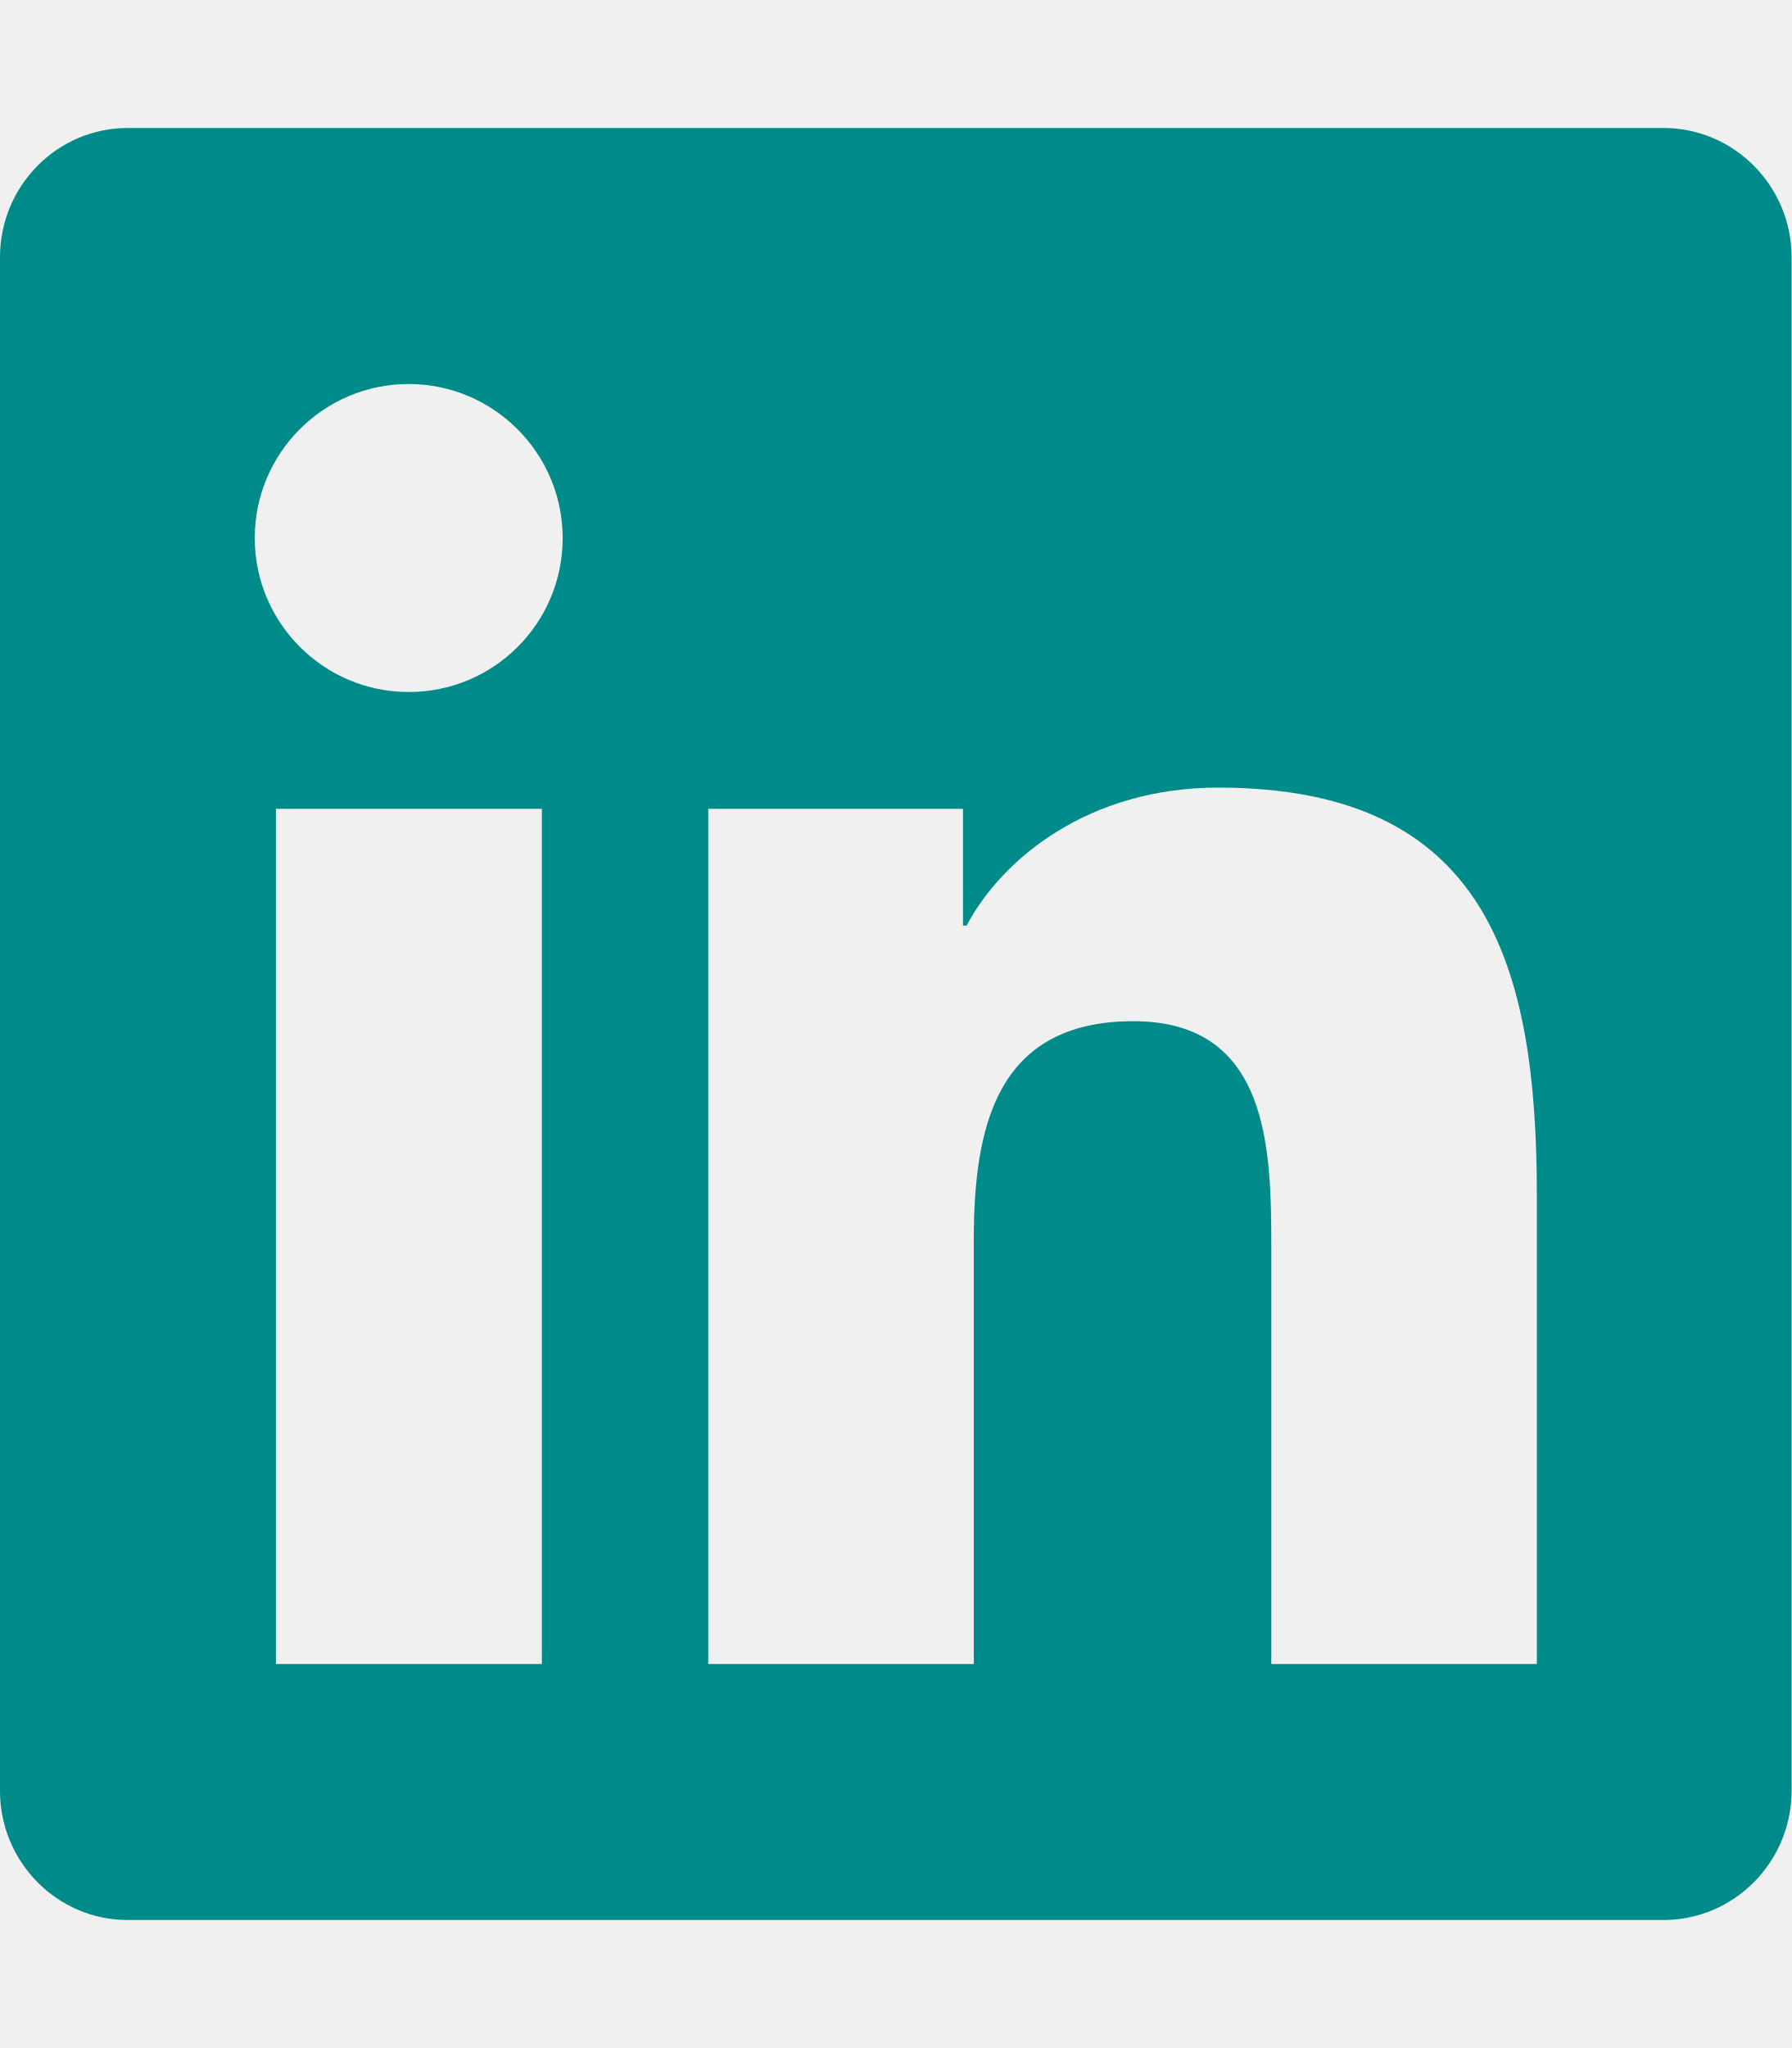
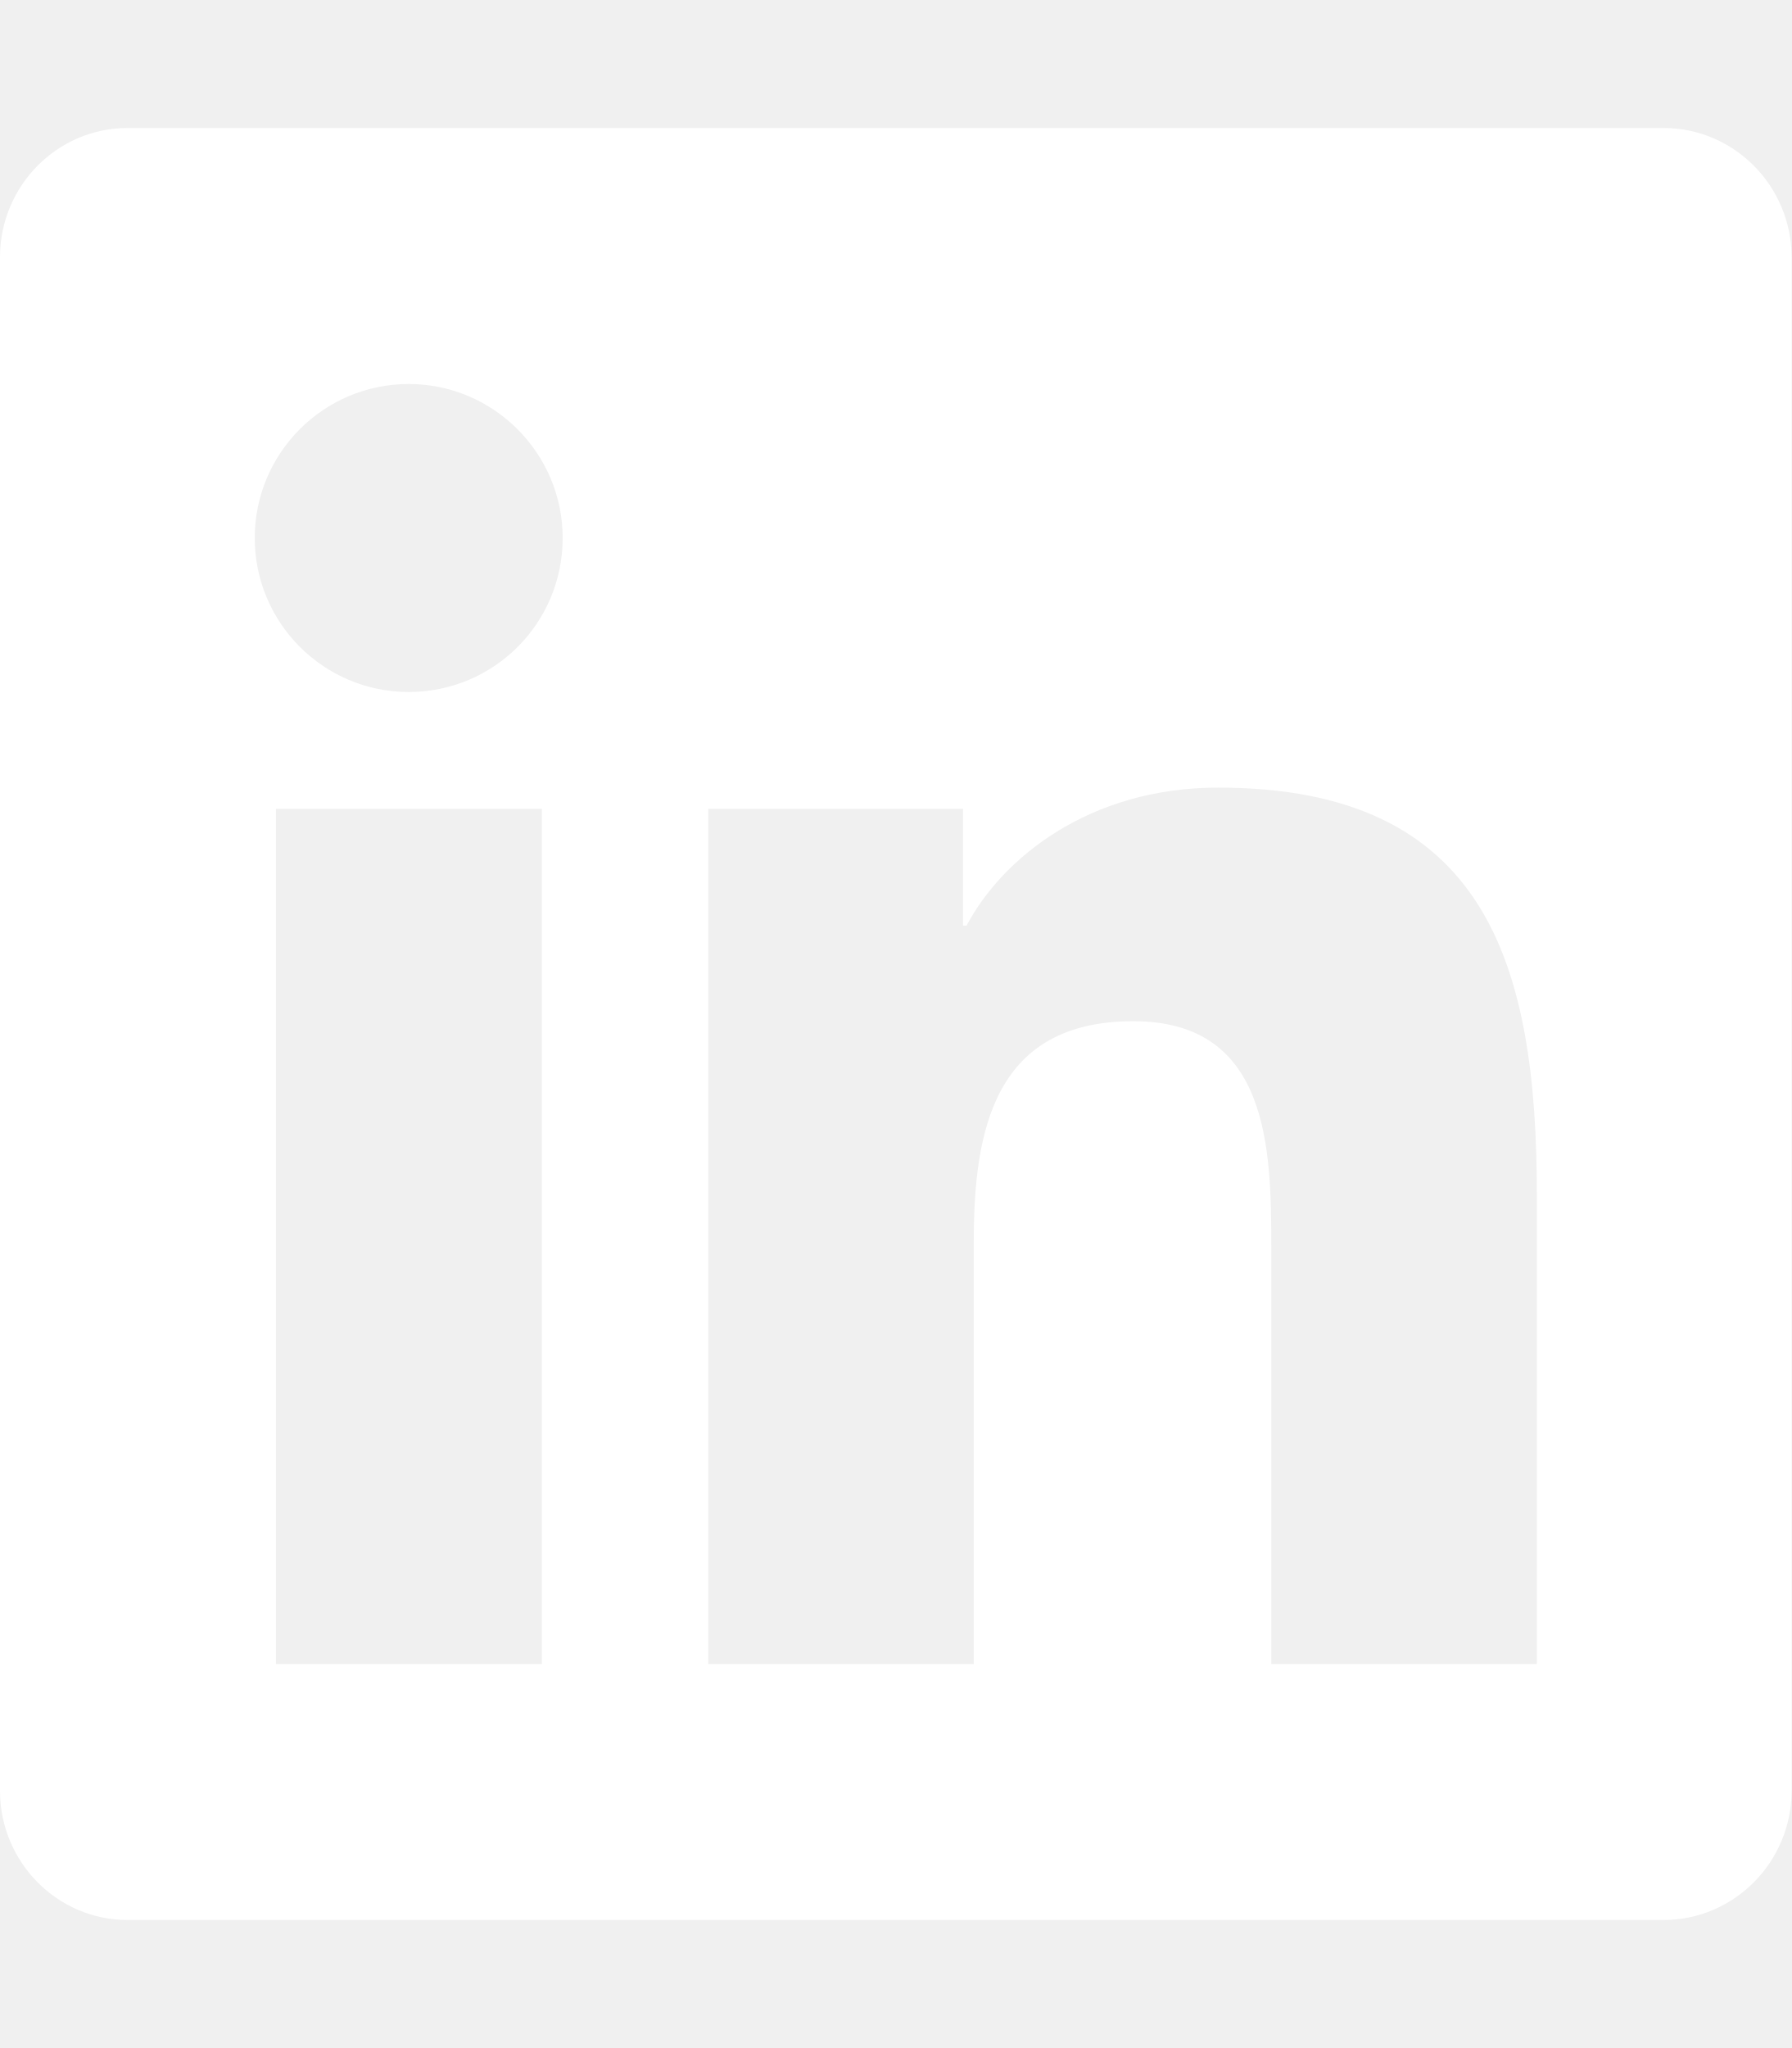
<svg xmlns="http://www.w3.org/2000/svg" height="20px" viewBox="0 0 448 512">
-   <style>svg{fill:#008b8b}</style>
+   <style>svg{fill:#ffffff}</style>
  <path d="M416 32H31.9C14.3 32 0 46.5 0 64.3v383.4C0 465.5 14.3 480 31.9 480H416c17.6 0 32-14.5 32-32.3V64.3c0-17.8-14.4-32.3-32-32.3zM135.4 416H69V202.2h66.5V416zm-33.2-243c-21.3 0-38.5-17.3-38.5-38.5S80.9 96 102.2 96c21.2 0 38.5 17.3 38.5 38.5 0 21.3-17.2 38.5-38.5 38.5zm282.1 243h-66.4V312c0-24.8-.5-56.7-34.5-56.7-34.6 0-39.9 27-39.9 54.9V416h-66.4V202.2h63.7v29.2h.9c8.9-16.8 30.6-34.5 62.9-34.5 67.2 0 79.7 44.3 79.7 101.9V416z" />
</svg>
